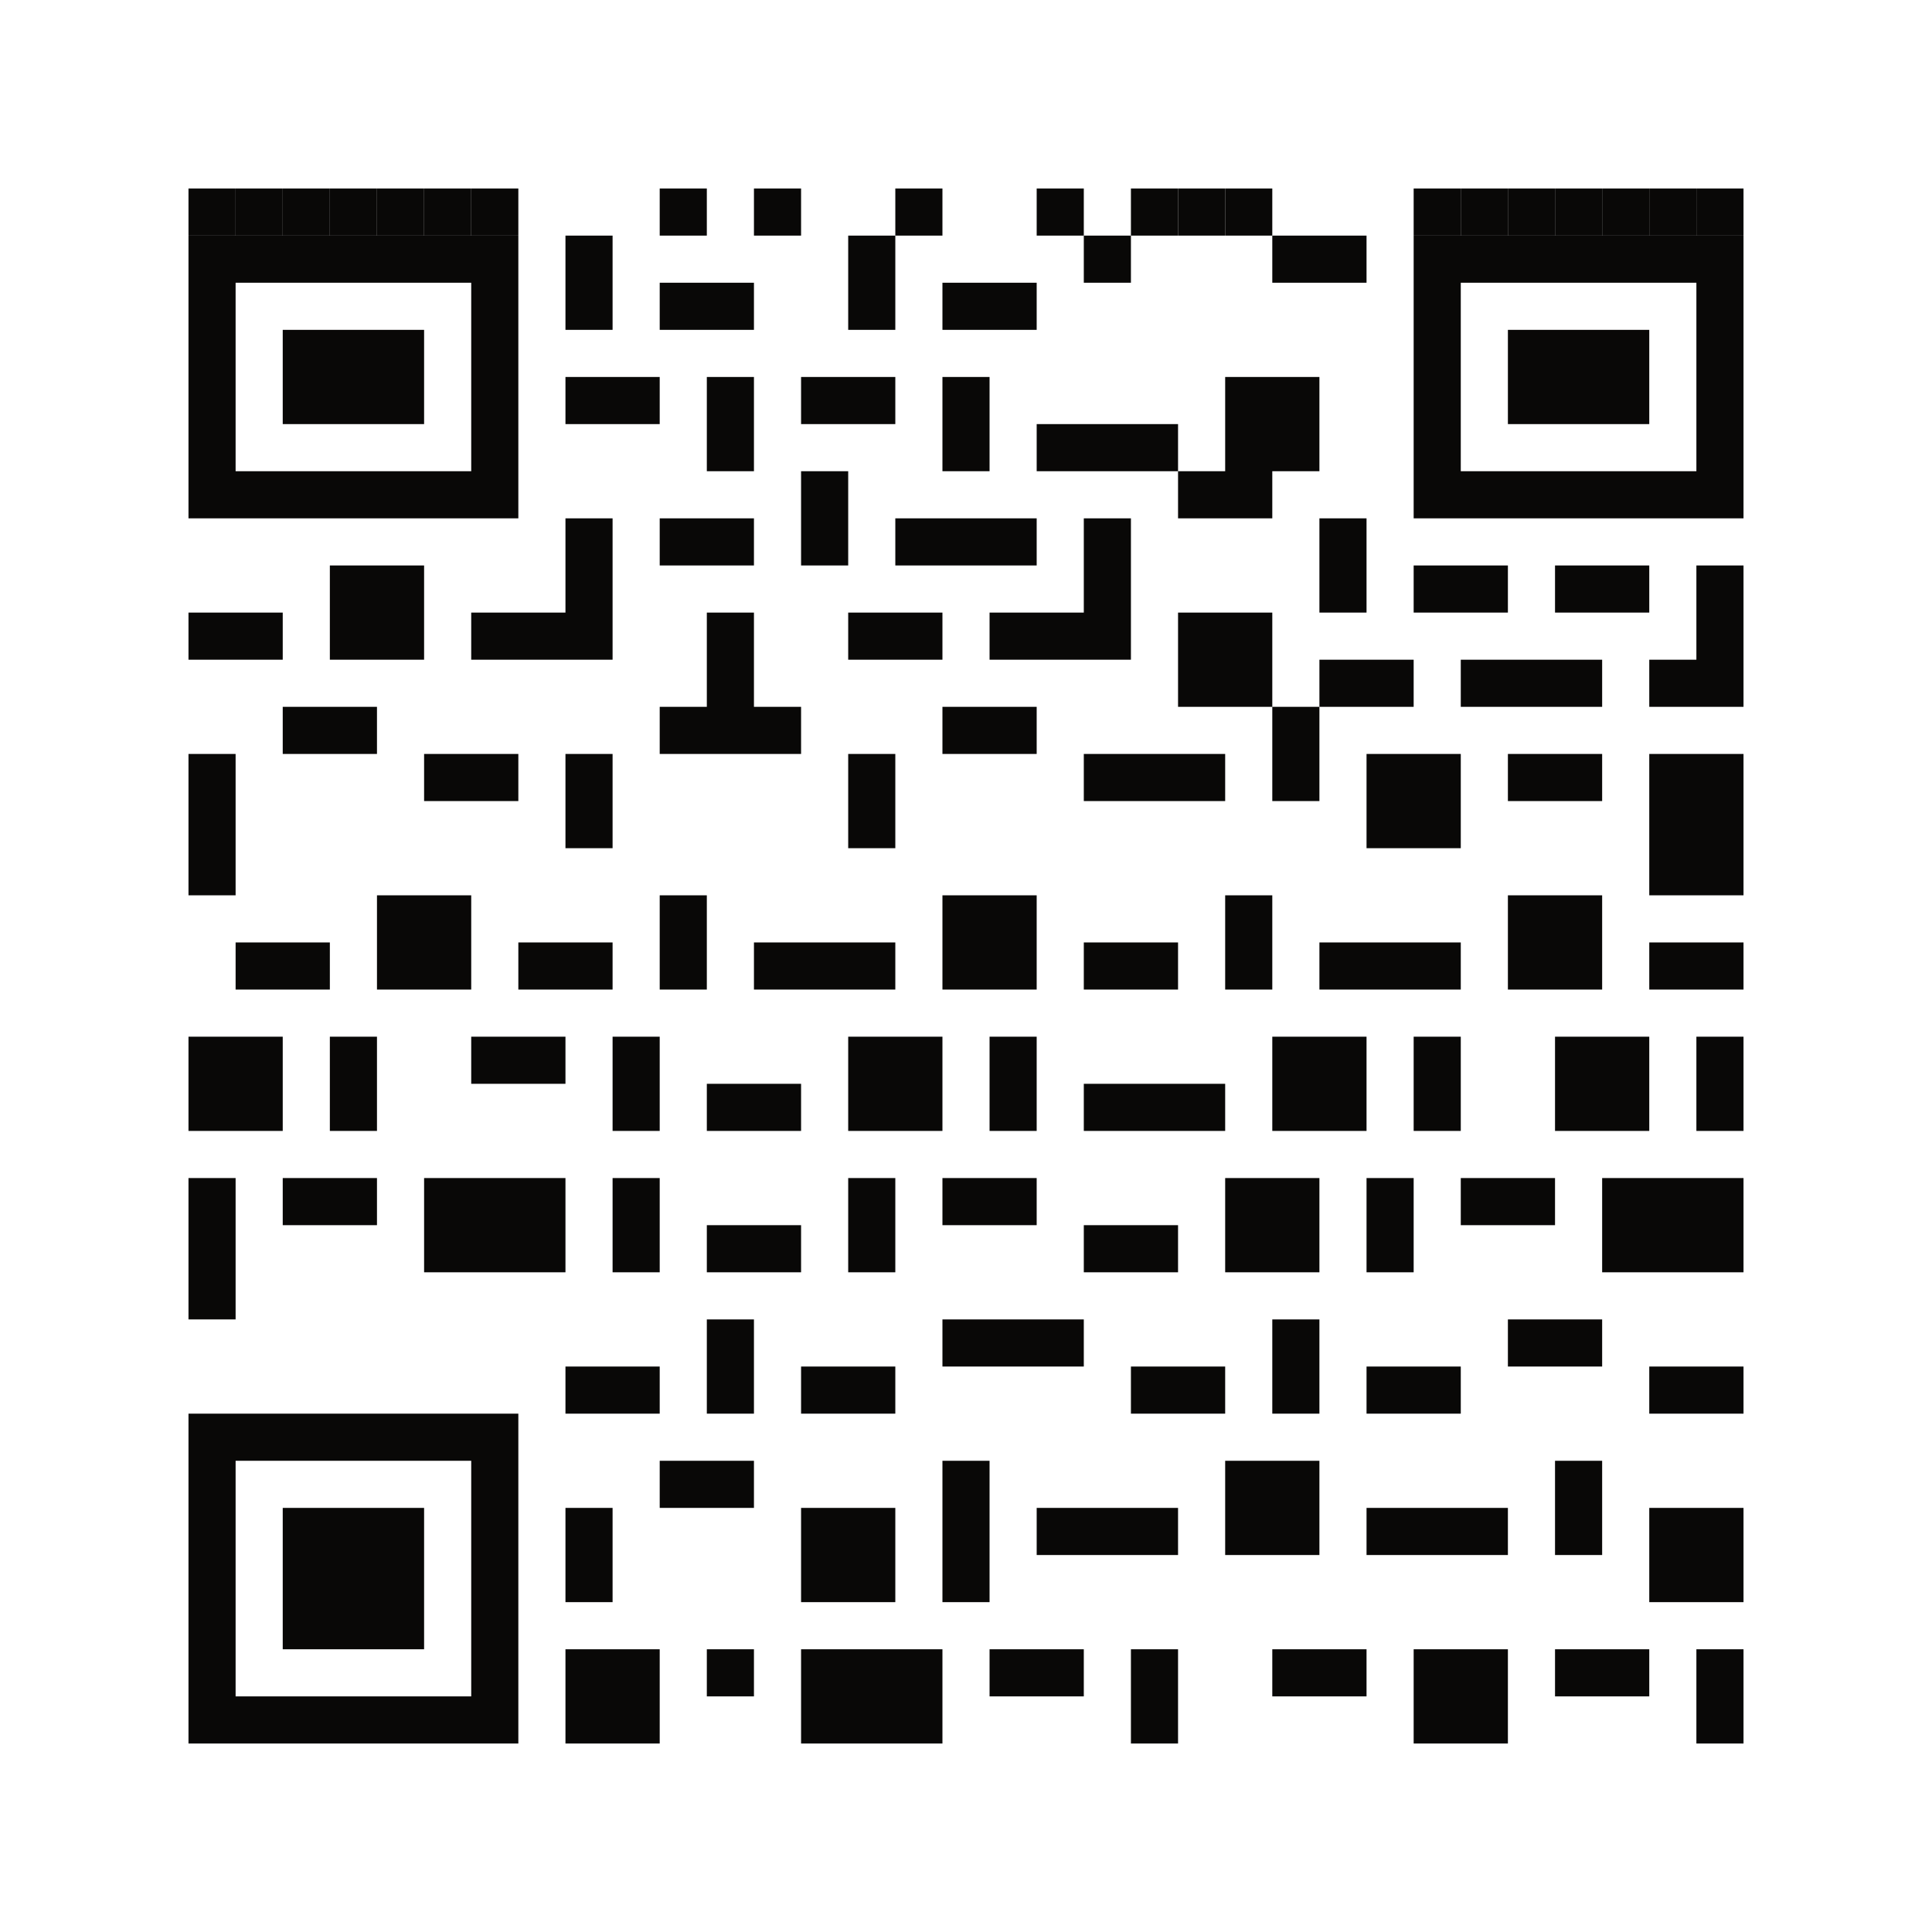
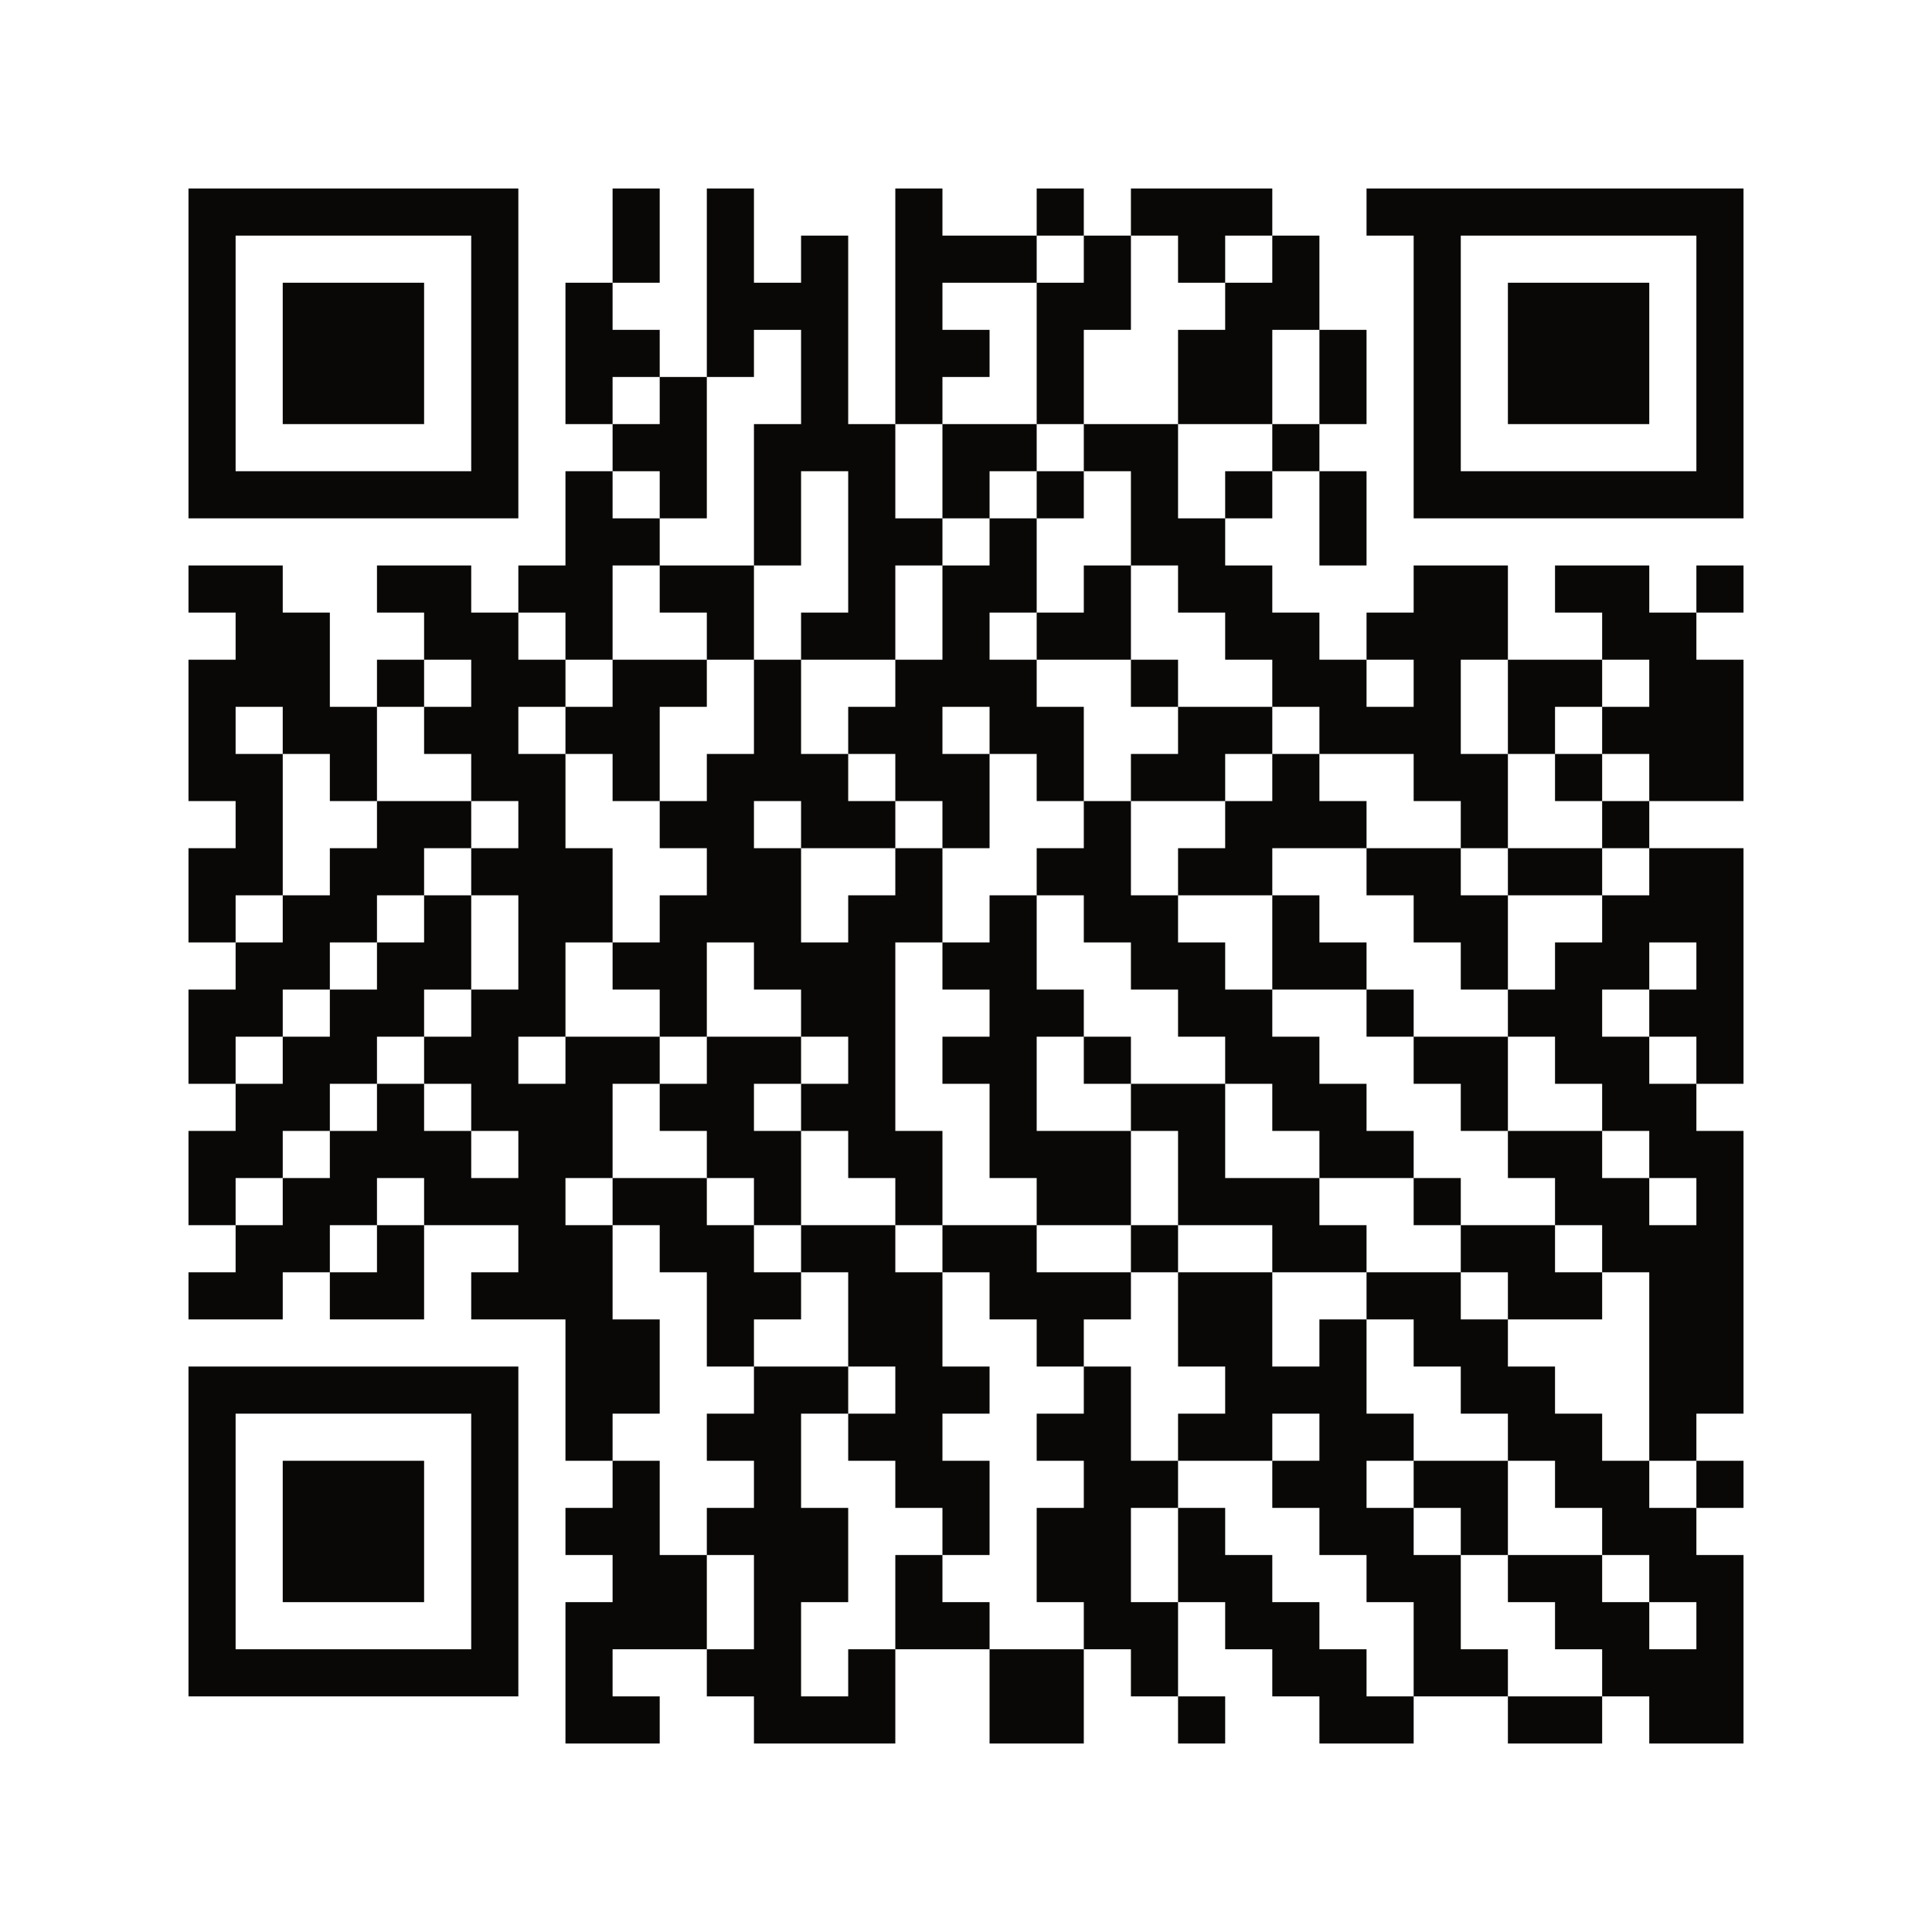
<svg xmlns="http://www.w3.org/2000/svg" viewBox="0 0 410 410" role="img" aria-labelledby="title desc">
-   <rect width="410" height="410" fill="#ffffff" />
-   <rect x="40" y="40" width="10" height="10" fill="#090807" />
-   <rect x="50" y="40" width="10" height="10" fill="#090807" />
-   <rect x="60" y="40" width="10" height="10" fill="#090807" />
-   <rect x="70" y="40" width="10" height="10" fill="#090807" />
-   <rect x="80" y="40" width="10" height="10" fill="#090807" />
-   <rect x="90" y="40" width="10" height="10" fill="#090807" />
-   <rect x="100" y="40" width="10" height="10" fill="#090807" />
-   <rect x="140" y="40" width="10" height="10" fill="#090807" />
-   <rect x="160" y="40" width="10" height="10" fill="#090807" />
-   <rect x="190" y="40" width="10" height="10" fill="#090807" />
-   <rect x="220" y="40" width="10" height="10" fill="#090807" />
-   <rect x="240" y="40" width="10" height="10" fill="#090807" />
-   <rect x="250" y="40" width="10" height="10" fill="#090807" />
-   <rect x="260" y="40" width="10" height="10" fill="#090807" />
-   <rect x="300" y="40" width="10" height="10" fill="#090807" />
-   <rect x="310" y="40" width="10" height="10" fill="#090807" />
-   <rect x="320" y="40" width="10" height="10" fill="#090807" />
-   <rect x="330" y="40" width="10" height="10" fill="#090807" />
-   <rect x="340" y="40" width="10" height="10" fill="#090807" />
-   <rect x="350" y="40" width="10" height="10" fill="#090807" />
-   <rect x="360" y="40" width="10" height="10" fill="#090807" />
-   <path fill="#090807" d="M40 50h70v60H40zM300 50h70v60h-70zM40 300h70v70H40z" />
-   <path fill="#fff" d="M50 60h50v40H50zM310 60h50v40h-50zM50 310h50v50H50z" />
-   <path fill="#090807" d="M60 70h30v20H60zM320 70h30v20h-30zM60 320h30v30H60z" />
-   <path fill="#090807" d="M120 50h10v20h-10zM140 60h20v10h-20zM180 50h10v20h-10zM200 60h20v10h-20zM230 50h10v10h-10zM270 50h20v10h-20zM120 80h20v10h-20zM150 80h10v20h-10zM170 80h20v10h-20zM200 80h10v20h-10zM220 90h30v10h-30zM260 80h20v20h-20zM120 110h10v20h-10zM140 110h20v10h-20zM170 100h10v20h-10zM190 110h30v10h-30zM230 110h10v20h-10zM250 100h20v10h-20zM280 110h10v20h-10zM300 120h20v10h-20zM330 120h20v10h-20zM360 120h10v20h-10zM40 130h20v10H40zM70 120h20v20H70zM100 130h30v10h-30zM150 130h10v20h-10zM180 130h20v10h-20zM210 130h30v10h-30zM250 130h20v20h-20zM280 140h20v10h-20zM310 140h30v10h-30zM350 140h20v10h-20zM40 160h10v30H40zM60 150h20v10H60zM90 160h20v10H90zM120 160h10v20h-10zM140 150h30v10h-30zM180 160h10v20h-10zM200 150h20v10h-20zM230 160h30v10h-30zM270 150h10v20h-10zM290 160h20v20h-20zM320 160h20v10h-20zM350 160h20v30h-20zM50 200h20v10H50zM80 190h20v20H80zM110 200h20v10h-20zM140 190h10v20h-10zM160 200h30v10h-30zM200 190h20v20h-20zM230 200h20v10h-20zM260 190h10v20h-10zM280 200h30v10h-30zM320 190h20v20h-20zM350 200h20v10h-20zM40 220h20v20H40zM70 220h10v20H70zM100 220h20v10h-20zM130 220h10v20h-10zM150 230h20v10h-20zM180 220h20v20h-20zM210 220h10v20h-10zM230 230h30v10h-30zM270 220h20v20h-20zM300 220h10v20h-10zM330 220h20v20h-20zM360 220h10v20h-10zM40 250h10v30H40zM60 250h20v10H60zM90 250h30v20H90zM130 250h10v20h-10zM150 260h20v10h-20zM180 250h10v20h-10zM200 250h20v10h-20zM230 260h20v10h-20zM260 250h20v20h-20zM290 250h10v20h-10zM310 250h20v10h-20zM340 250h30v20h-30zM120 290h20v10h-20zM150 280h10v20h-10zM170 290h20v10h-20zM200 280h30v10h-30zM240 290h20v10h-20zM270 280h10v20h-10zM290 290h20v10h-20zM320 280h20v10h-20zM350 290h20v10h-20zM120 320h10v20h-10zM140 310h20v10h-20zM170 320h20v20h-20zM200 310h10v30h-10zM220 320h30v10h-30zM260 310h20v20h-20zM290 320h30v10h-30zM330 310h10v20h-10zM350 320h20v20h-20zM120 350h20v20h-20zM150 350h10v10h-10zM170 350h30v20h-30zM210 350h20v10h-20zM240 350h10v20h-10zM270 350h20v10h-20zM300 350h20v20h-20zM330 350h20v10h-20zM360 350h10v20h-10z" />
+   <rect width="410" height="410" fill="#fff" />
+   <path fill="#090807" d="M40 40h70v10h-70zM130 40h10v10h-10zM150 40h10v10h-10zM190 40h10v10h-10zM220 40h10v10h-10zM240 40h30v10h-30zM290 40h10v10h-10zM300 40h70v10h-70zM40 50h10v10h-10zM100 50h10v10h-10zM130 50h10v10h-10zM150 50h10v10h-10zM170 50h10v10h-10zM190 50h30v10h-30zM230 50h10v10h-10zM250 50h10v10h-10zM270 50h10v10h-10zM300 50h10v10h-10zM360 50h10v10h-10zM40 60h10v10h-10zM60 60h30v10h-30zM100 60h10v10h-10zM120 60h10v10h-10zM150 60h30v10h-30zM190 60h10v10h-10zM220 60h20v10h-20zM260 60h20v10h-20zM300 60h10v10h-10zM320 60h30v10h-30zM360 60h10v10h-10zM40 70h10v10h-10zM60 70h30v10h-30zM100 70h10v10h-10zM120 70h20v10h-20zM150 70h10v10h-10zM170 70h10v10h-10zM190 70h20v10h-20zM220 70h10v10h-10zM250 70h20v10h-20zM280 70h10v10h-10zM300 70h10v10h-10zM320 70h30v10h-30zM360 70h10v10h-10zM40 80h10v10h-10zM60 80h30v10h-30zM100 80h10v10h-10zM120 80h10v10h-10zM140 80h10v10h-10zM170 80h10v10h-10zM190 80h10v10h-10zM220 80h10v10h-10zM250 80h20v10h-20zM280 80h10v10h-10zM300 80h10v10h-10zM320 80h30v10h-30zM360 80h10v10h-10zM40 90h10v10h-10zM100 90h10v10h-10zM130 90h20v10h-20zM160 90h30v10h-30zM200 90h20v10h-20zM230 90h20v10h-20zM270 90h10v10h-10zM300 90h10v10h-10zM360 90h10v10h-10zM40 100h70v10h-70zM120 100h10v10h-10zM140 100h10v10h-10zM160 100h10v10h-10zM180 100h10v10h-10zM200 100h10v10h-10zM220 100h10v10h-10zM240 100h10v10h-10zM260 100h10v10h-10zM280 100h10v10h-10zM300 100h70v10h-70zM120 110h20v10h-20zM160 110h10v10h-10zM180 110h20v10h-20zM210 110h10v10h-10zM240 110h20v10h-20zM280 110h10v10h-10zM40 120h20v10h-20zM80 120h20v10h-20zM110 120h20v10h-20zM140 120h20v10h-20zM180 120h10v10h-10zM200 120h20v10h-20zM230 120h10v10h-10zM250 120h20v10h-20zM300 120h20v10h-20zM330 120h20v10h-20zM360 120h10v10h-10zM50 130h20v10h-20zM90 130h20v10h-20zM120 130h10v10h-10zM150 130h10v10h-10zM170 130h20v10h-20zM200 130h10v10h-10zM220 130h20v10h-20zM260 130h20v10h-20zM290 130h30v10h-30zM340 130h20v10h-20zM40 140h30v10h-30zM80 140h10v10h-10zM100 140h20v10h-20zM130 140h20v10h-20zM160 140h10v10h-10zM190 140h30v10h-30zM240 140h10v10h-10zM270 140h20v10h-20zM300 140h10v10h-10zM320 140h20v10h-20zM350 140h20v10h-20zM40 150h10v10h-10zM60 150h20v10h-20zM90 150h20v10h-20zM120 150h20v10h-20zM160 150h10v10h-10zM180 150h20v10h-20zM210 150h20v10h-20zM250 150h20v10h-20zM280 150h30v10h-30zM320 150h10v10h-10zM340 150h30v10h-30zM40 160h20v10h-20zM70 160h10v10h-10zM100 160h20v10h-20zM130 160h10v10h-10zM150 160h30v10h-30zM190 160h20v10h-20zM220 160h10v10h-10zM240 160h20v10h-20zM270 160h10v10h-10zM300 160h20v10h-20zM330 160h10v10h-10zM350 160h20v10h-20zM50 170h10v10h-10zM80 170h20v10h-20zM110 170h10v10h-10zM140 170h20v10h-20zM170 170h20v10h-20zM200 170h10v10h-10zM230 170h10v10h-10zM260 170h30v10h-30zM310 170h10v10h-10zM340 170h10v10h-10zM40 180h20v10h-20zM70 180h20v10h-20zM100 180h30v10h-30zM150 180h20v10h-20zM190 180h10v10h-10zM220 180h20v10h-20zM250 180h20v10h-20zM290 180h20v10h-20zM320 180h20v10h-20zM350 180h20v10h-20zM40 190h10v10h-10zM60 190h20v10h-20zM90 190h10v10h-10zM110 190h20v10h-20zM140 190h30v10h-30zM180 190h20v10h-20zM210 190h10v10h-10zM230 190h20v10h-20zM270 190h10v10h-10zM300 190h20v10h-20zM340 190h30v10h-30zM50 200h20v10h-20zM80 200h20v10h-20zM110 200h10v10h-10zM130 200h20v10h-20zM160 200h30v10h-30zM200 200h20v10h-20zM240 200h20v10h-20zM270 200h20v10h-20zM310 200h10v10h-10zM330 200h20v10h-20zM360 200h10v10h-10zM40 210h20v10h-20zM70 210h20v10h-20zM100 210h20v10h-20zM140 210h10v10h-10zM170 210h20v10h-20zM210 210h20v10h-20zM250 210h20v10h-20zM290 210h10v10h-10zM320 210h20v10h-20zM350 210h20v10h-20zM40 220h10v10h-10zM60 220h20v10h-20zM90 220h20v10h-20zM120 220h20v10h-20zM150 220h20v10h-20zM180 220h10v10h-10zM200 220h20v10h-20zM230 220h10v10h-10zM260 220h20v10h-20zM300 220h20v10h-20zM330 220h20v10h-20zM360 220h10v10h-10zM50 230h20v10h-20zM80 230h10v10h-10zM100 230h30v10h-30zM140 230h20v10h-20zM170 230h20v10h-20zM210 230h10v10h-10zM240 230h20v10h-20zM270 230h20v10h-20zM310 230h10v10h-10zM340 230h20v10h-20zM40 240h20v10h-20zM70 240h30v10h-30zM110 240h20v10h-20zM150 240h20v10h-20zM180 240h20v10h-20zM210 240h30v10h-30zM250 240h10v10h-10zM280 240h20v10h-20zM320 240h20v10h-20zM350 240h20v10h-20zM40 250h10v10h-10zM60 250h20v10h-20zM90 250h30v10h-30zM130 250h20v10h-20zM160 250h10v10h-10zM190 250h10v10h-10zM220 250h20v10h-20zM250 250h30v10h-30zM300 250h10v10h-10zM330 250h20v10h-20zM360 250h10v10h-10zM50 260h20v10h-20zM80 260h10v10h-10zM110 260h20v10h-20zM140 260h20v10h-20zM170 260h20v10h-20zM200 260h20v10h-20zM240 260h10v10h-10zM270 260h20v10h-20zM310 260h20v10h-20zM340 260h30v10h-30zM40 270h20v10h-20zM70 270h20v10h-20zM100 270h30v10h-30zM150 270h20v10h-20zM180 270h20v10h-20zM210 270h30v10h-30zM250 270h20v10h-20zM290 270h20v10h-20zM320 270h20v10h-20zM350 270h20v10h-20zM120 280h20v10h-20zM150 280h10v10h-10zM180 280h20v10h-20zM220 280h10v10h-10zM250 280h20v10h-20zM280 280h10v10h-10zM300 280h20v10h-20zM350 280h20v10h-20zM40 290h70v10h-70zM120 290h20v10h-20zM160 290h20v10h-20zM190 290h20v10h-20zM230 290h10v10h-10zM260 290h30v10h-30zM310 290h20v10h-20zM350 290h20v10h-20zM40 300h10v10h-10zM100 300h10v10h-10zM120 300h10v10h-10zM150 300h20v10h-20zM180 300h20v10h-20zM220 300h20v10h-20zM250 300h20v10h-20zM280 300h20v10h-20zM320 300h20v10h-20zM350 300h10v10h-10zM40 310h10v10h-10zM60 310h30v10h-30zM100 310h10v10h-10zM130 310h10v10h-10zM160 310h10v10h-10zM190 310h20v10h-20zM230 310h20v10h-20zM270 310h20v10h-20zM300 310h20v10h-20zM330 310h20v10h-20zM360 310h10v10h-10zM40 320h10v10h-10zM60 320h30v10h-30zM100 320h10v10h-10zM120 320h20v10h-20zM150 320h30v10h-30zM200 320h10v10h-10zM220 320h20v10h-20zM250 320h10v10h-10zM280 320h20v10h-20zM310 320h10v10h-10zM340 320h20v10h-20zM40 330h10v10h-10zM60 330h30v10h-30zM100 330h10v10h-10zM130 330h20v10h-20zM160 330h20v10h-20zM190 330h10v10h-10zM220 330h20v10h-20zM250 330h20v10h-20zM290 330h20v10h-20zM320 330h20v10h-20zM350 330h20v10h-20zM40 340h10v10h-10zM100 340h10v10h-10zM120 340h30v10h-30zM160 340h10v10h-10zM190 340h20v10h-20zM230 340h20v10h-20zM260 340h20v10h-20zM300 340h10v10h-10zM330 340h20v10h-20zM360 340h10v10h-10zM40 350h70v10h-70zM120 350h10v10h-10zM150 350h20v10h-20zM180 350h10v10h-10zM210 350h20v10h-20zM240 350h10v10h-10zM270 350h20v10h-20zM300 350h20v10h-20zM340 350h30v10h-30zM120 360h20v10h-20zM160 360h30v10h-30zM210 360h20v10h-20zM250 360h10v10h-10zM280 360h20v10h-20zM320 360h20v10h-20zM350 360h20v10h-20z" />
</svg>
